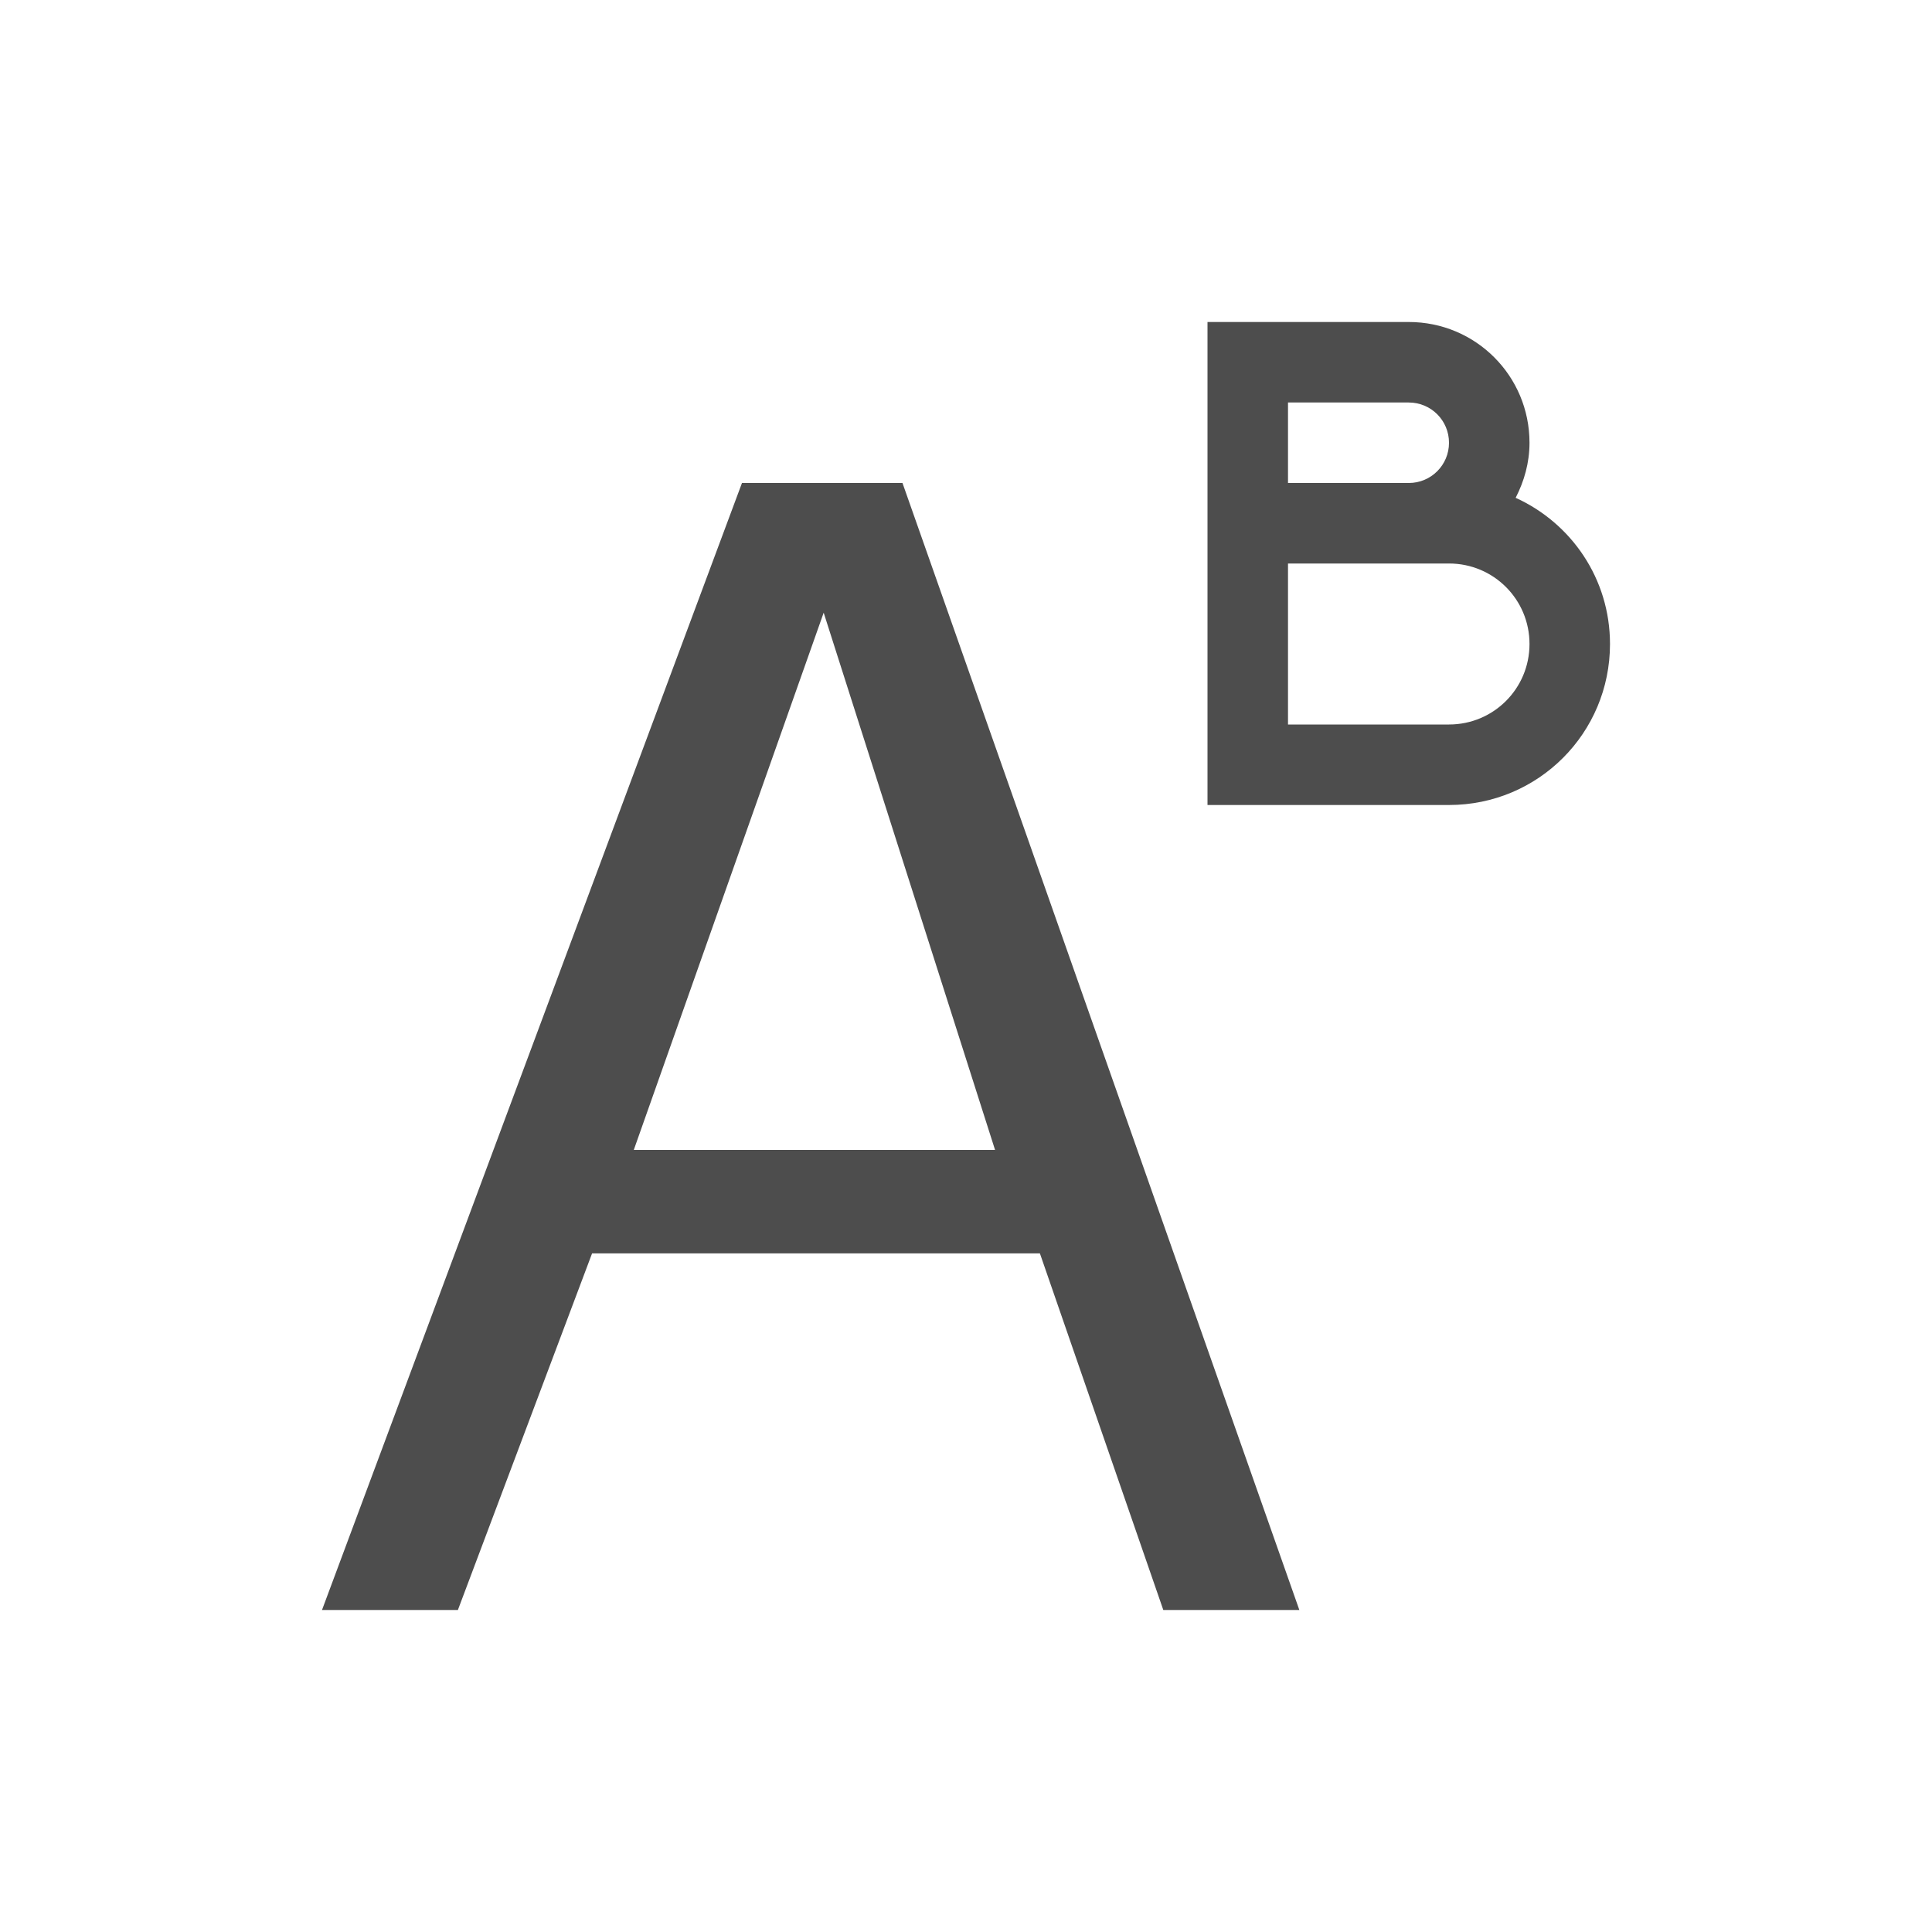
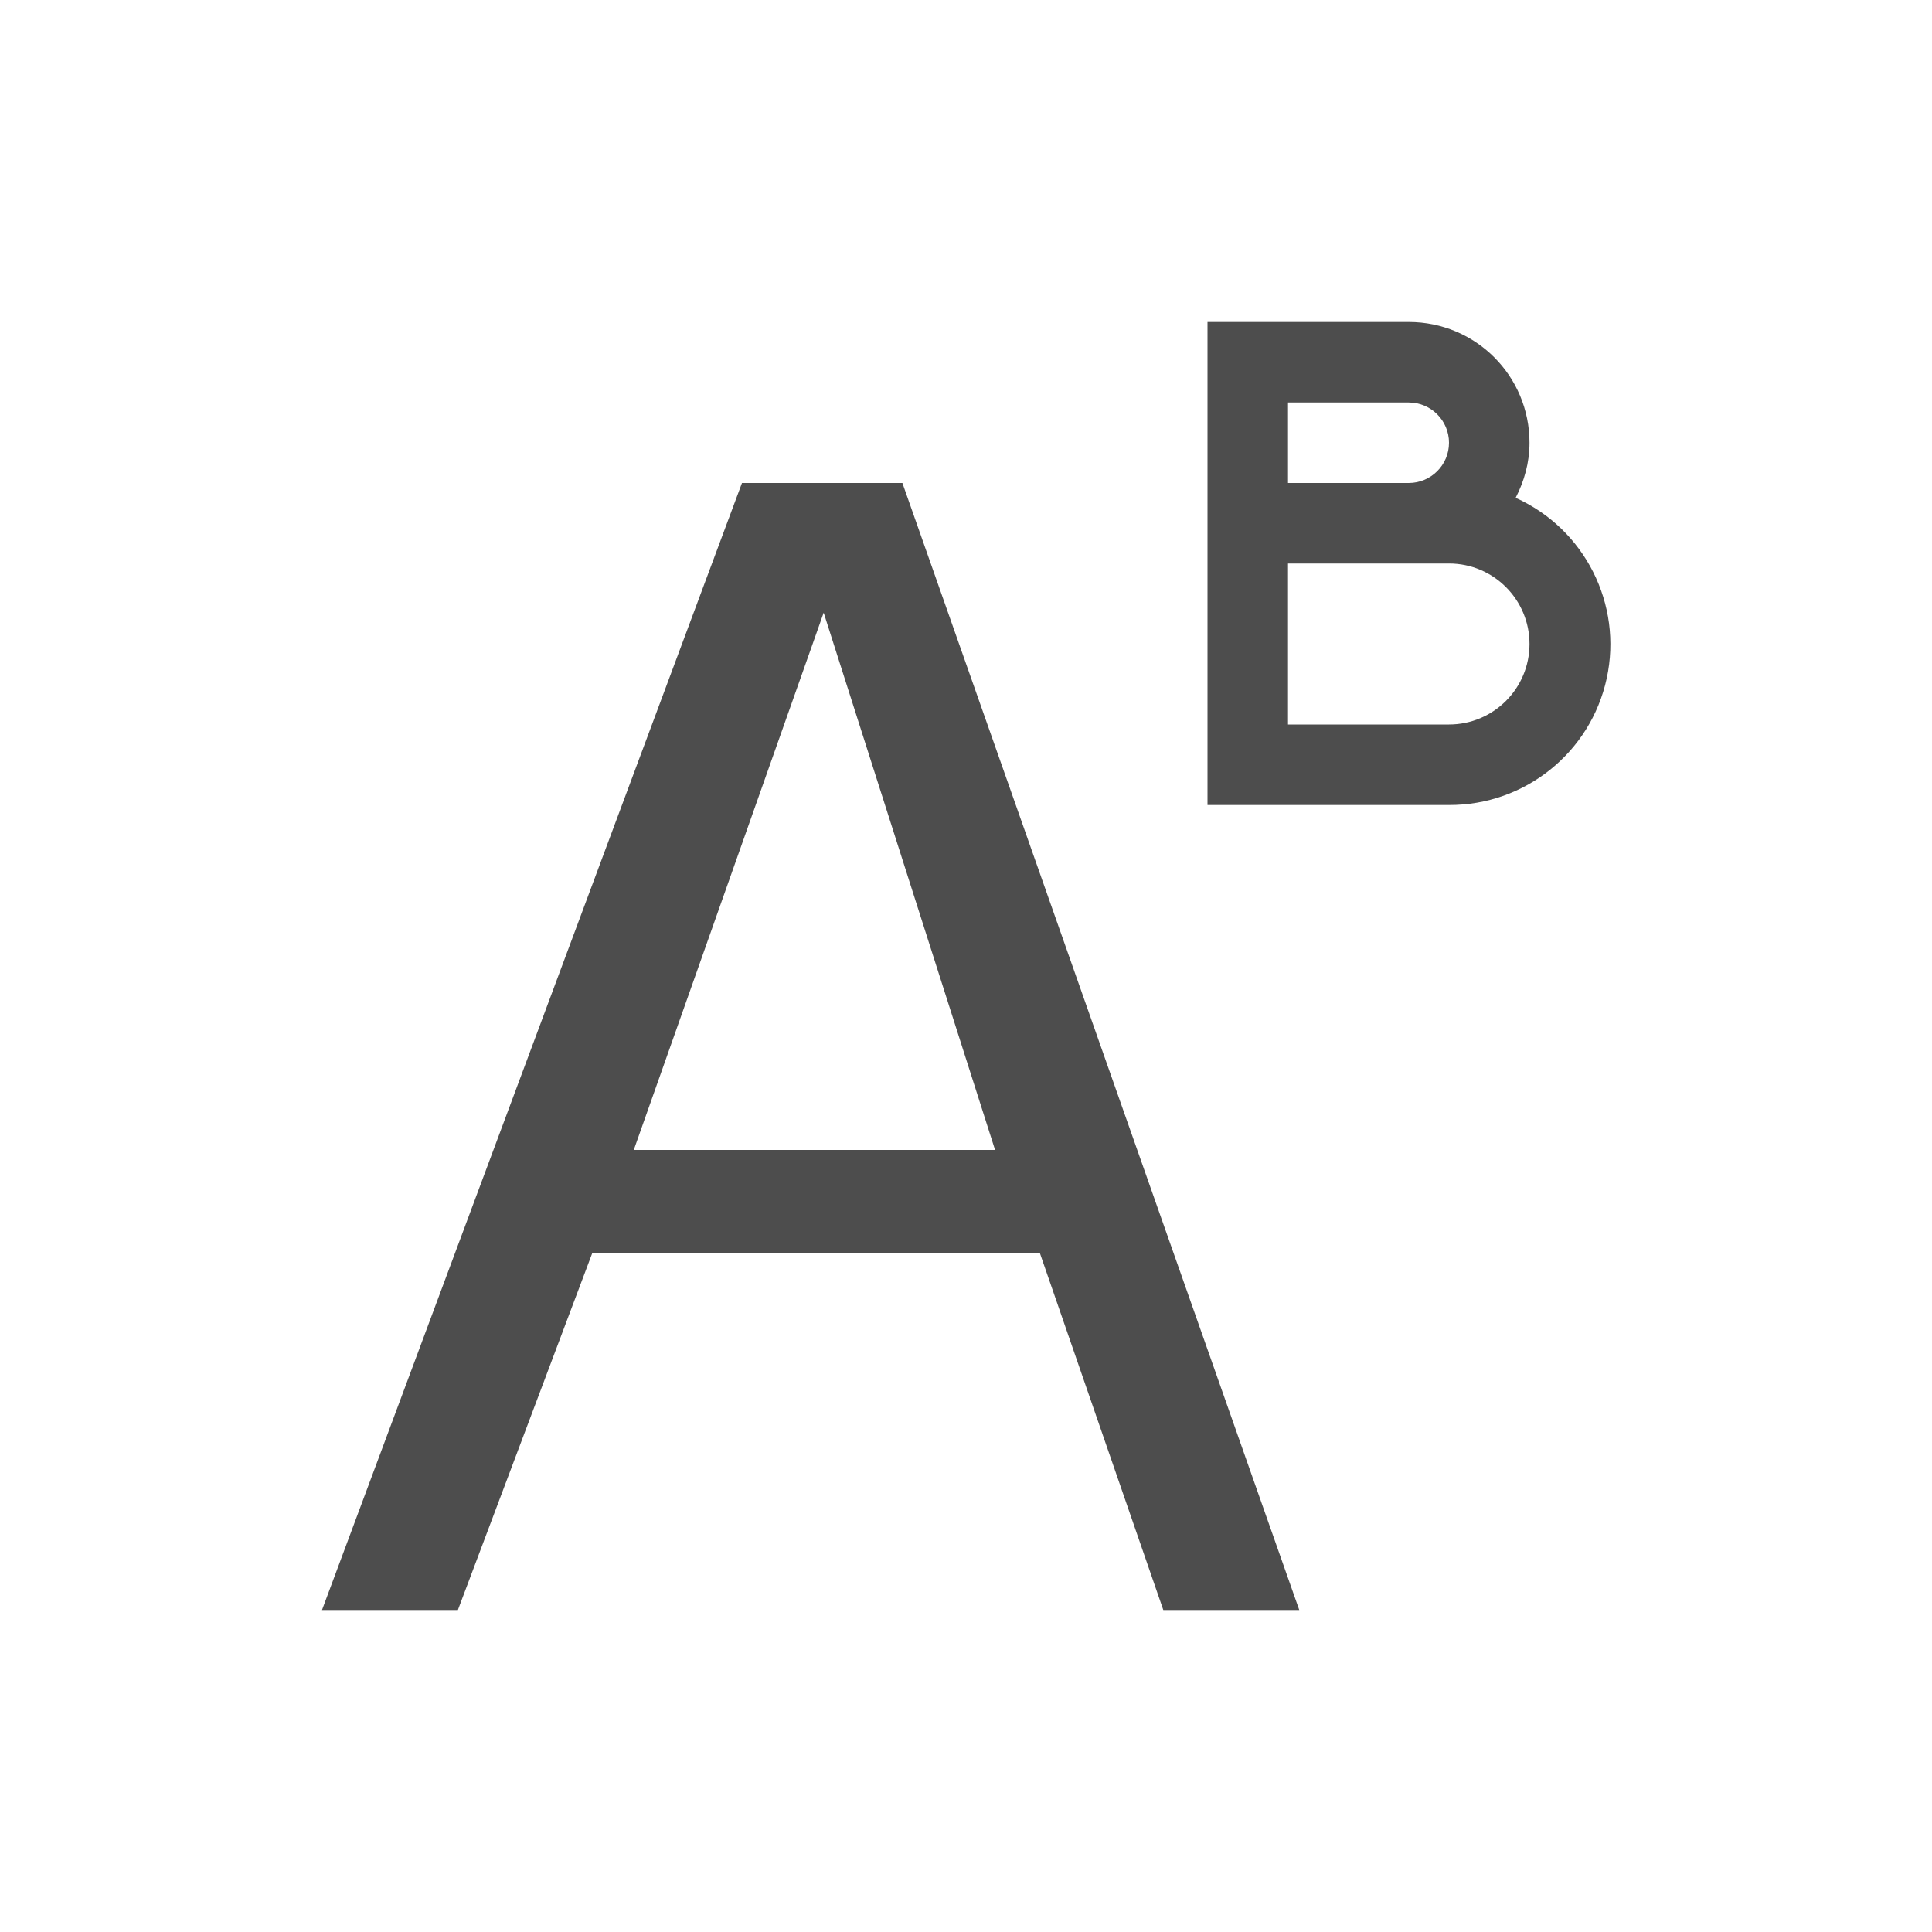
<svg xmlns="http://www.w3.org/2000/svg" viewBox="0 0 24 24">
-   <defs id="defs3051">
-     <style type="text/css" id="current-color-scheme">
-       .ColorScheme-Text {
-         color:#4d4d4d;
-       }
-       </style>
-   </defs>
-   <a transform="translate(1,1)">
-     <path style="fill:currentColor;fill-opacity:1;stroke:none" d="M 14 3 L 14 5 L 14 6 L 14 8 L 14 9 L 15 9 L 17 9 C 18.108 9 19 8.108 19 7 C 19 6.189 18.519 5.498 17.828 5.184 C 17.934 4.978 18 4.748 18 4.5 C 18 3.669 17.331 3 16.5 3 L 15 3 L 14 3 z M 15 4 L 16.5 4 C 16.777 4 17 4.223 17 4.5 C 17 4.777 16.777 5 16.5 5 L 15 5 L 15 4 z M 8.217 5 L 3 19 L 4.688 19 L 6.355 14.57 L 11.918 14.57 L 13.451 19 L 15.141 19 L 10.211 5 L 8.217 5 z M 15 6 L 16.5 6 L 17 6 C 17.554 6 18 6.446 18 7 C 18 7.554 17.554 8 17 8 L 15 8 L 15 6 z M 9.232 6.611 L 11.361 13.285 L 6.873 13.285 L 9.232 6.611 z " class="ColorScheme-Text" />
+   <a transform="translate(1 1)">
+     <path d="M14 3v6h3a1.996 1.996 0 0 0 .828-3.816c.106-.206.172-.435.172-.684 0-.831-.669-1.5-1.5-1.5H15zm1 1h1.5a.5.5 0 1 1 0 1H15zM8.217 5 3 19h1.688l1.668-4.43h5.563L13.451 19h1.689L10.21 5zM15 6h2a1 1 0 1 1 0 2h-2zm-5.768.611 2.129 6.674H6.873z" fill="#4d4d4d" />
  </a>
</svg>
